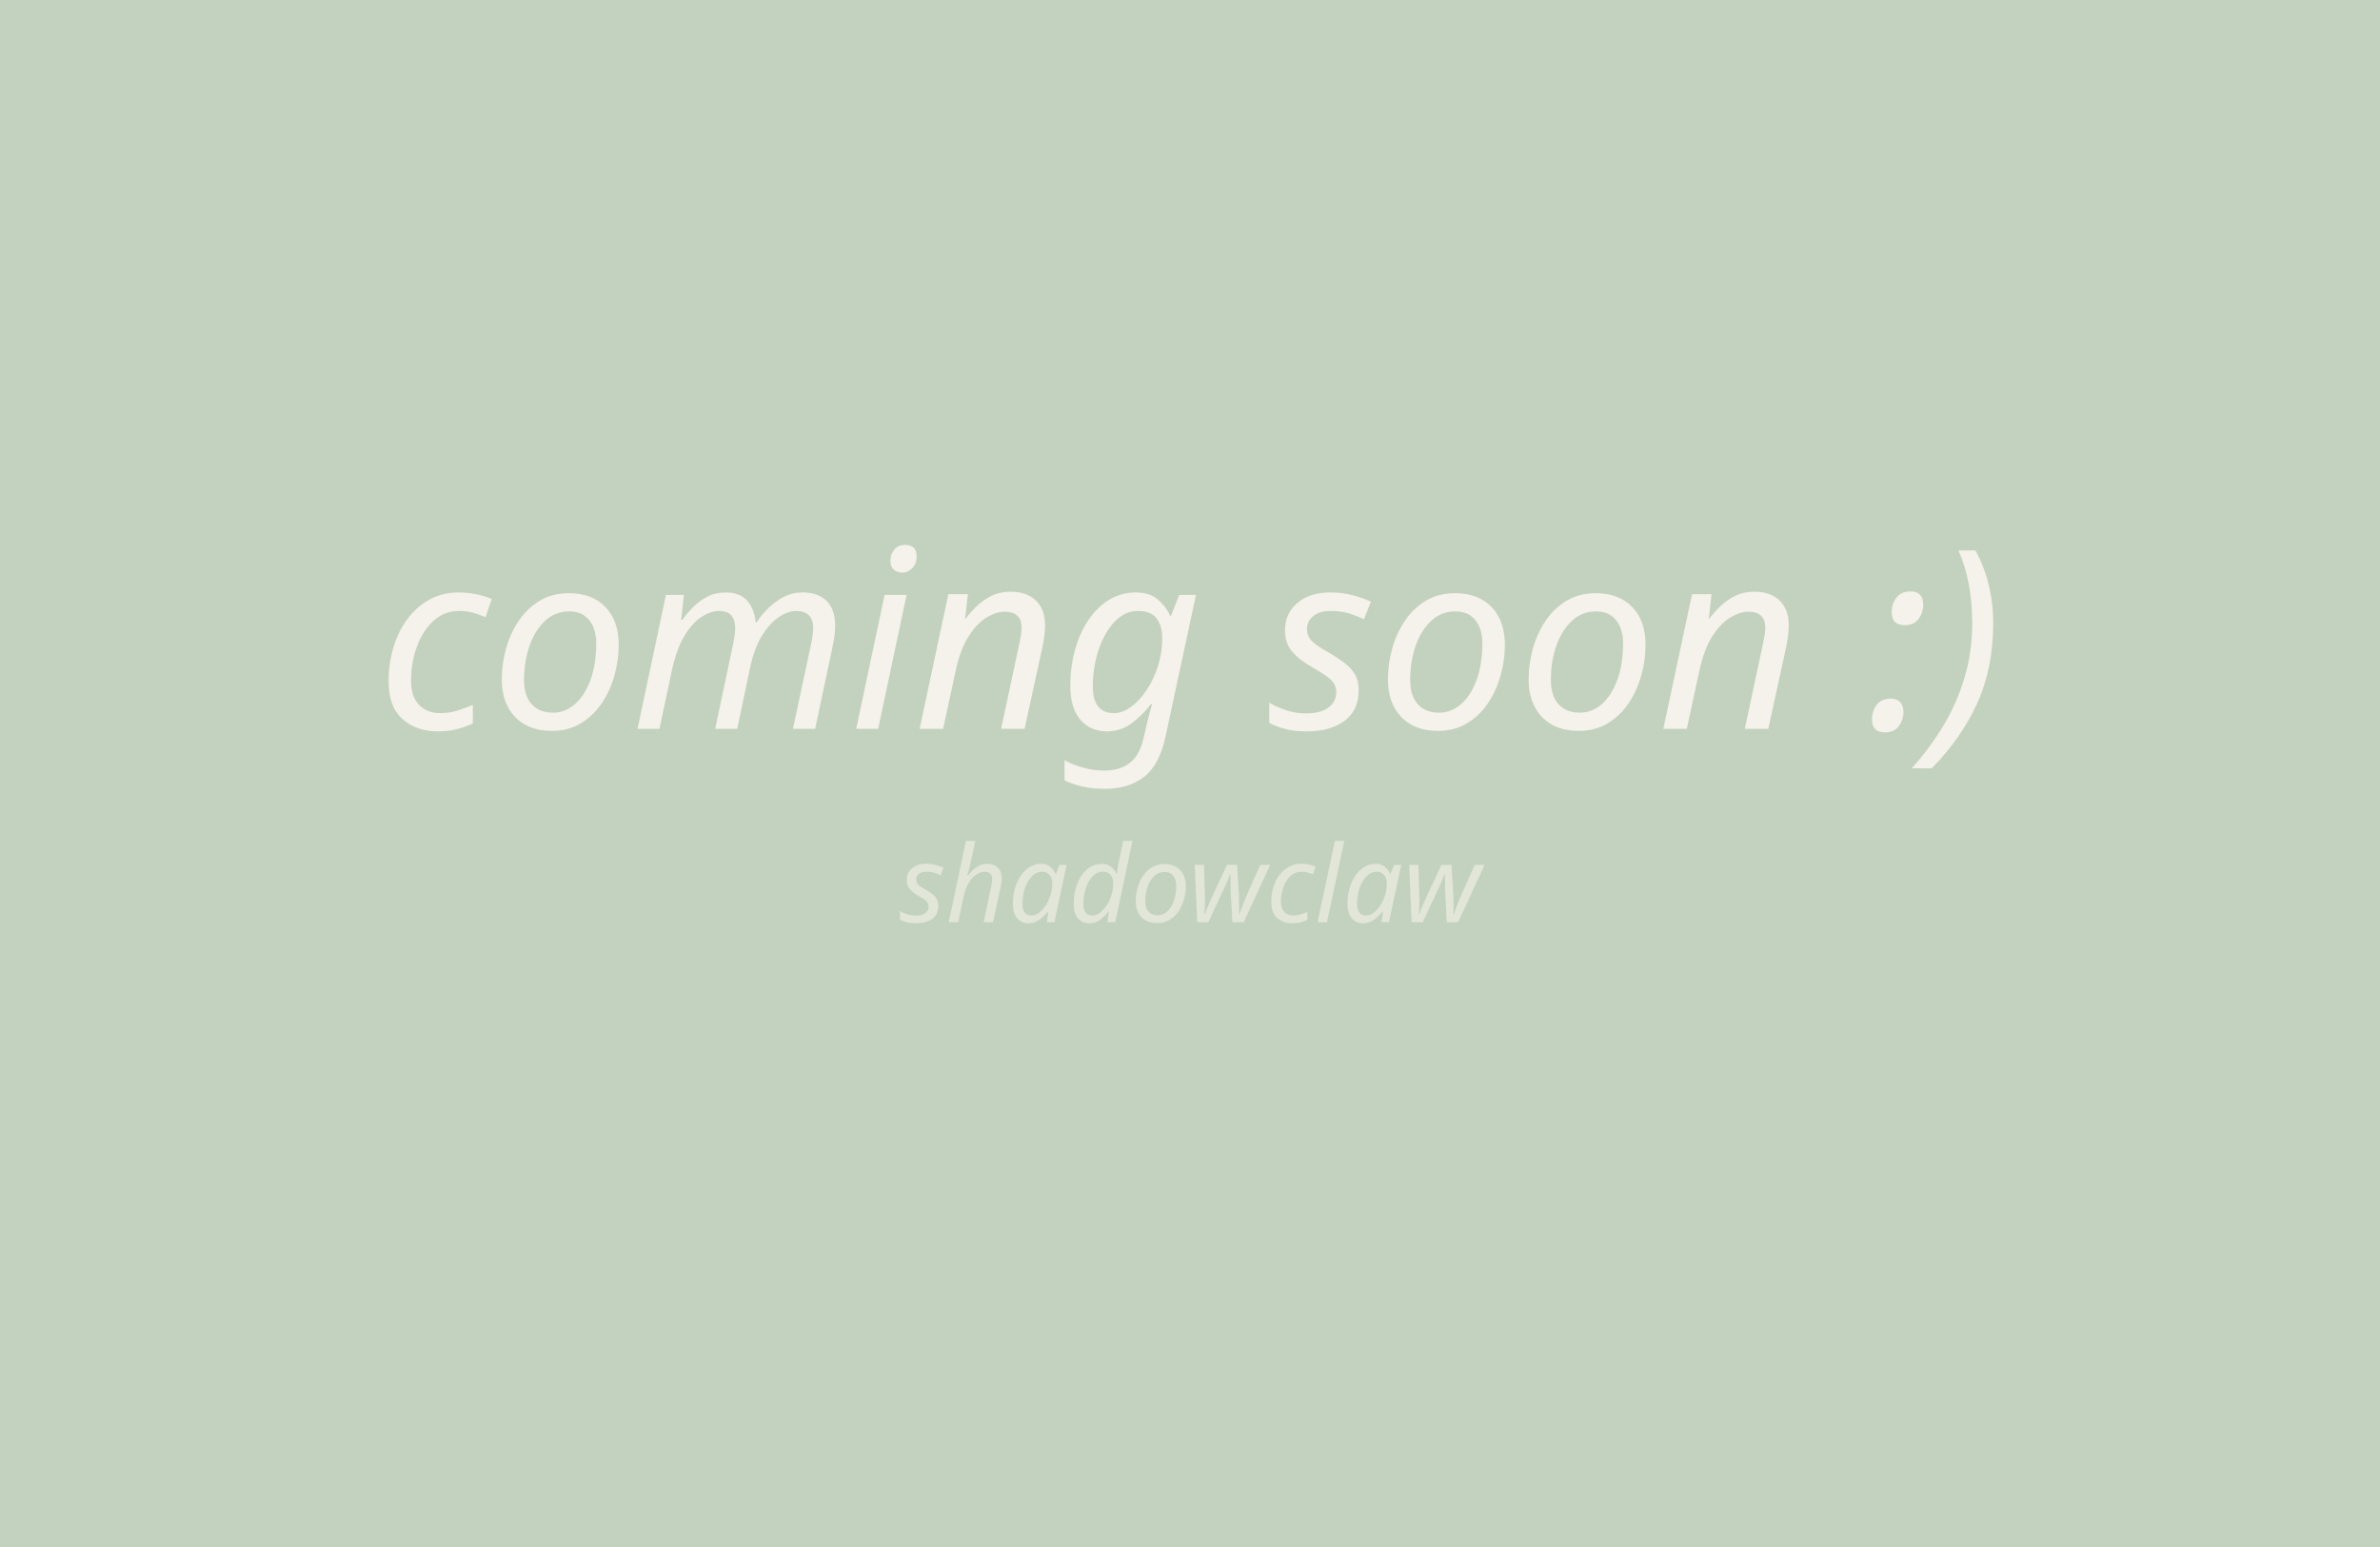
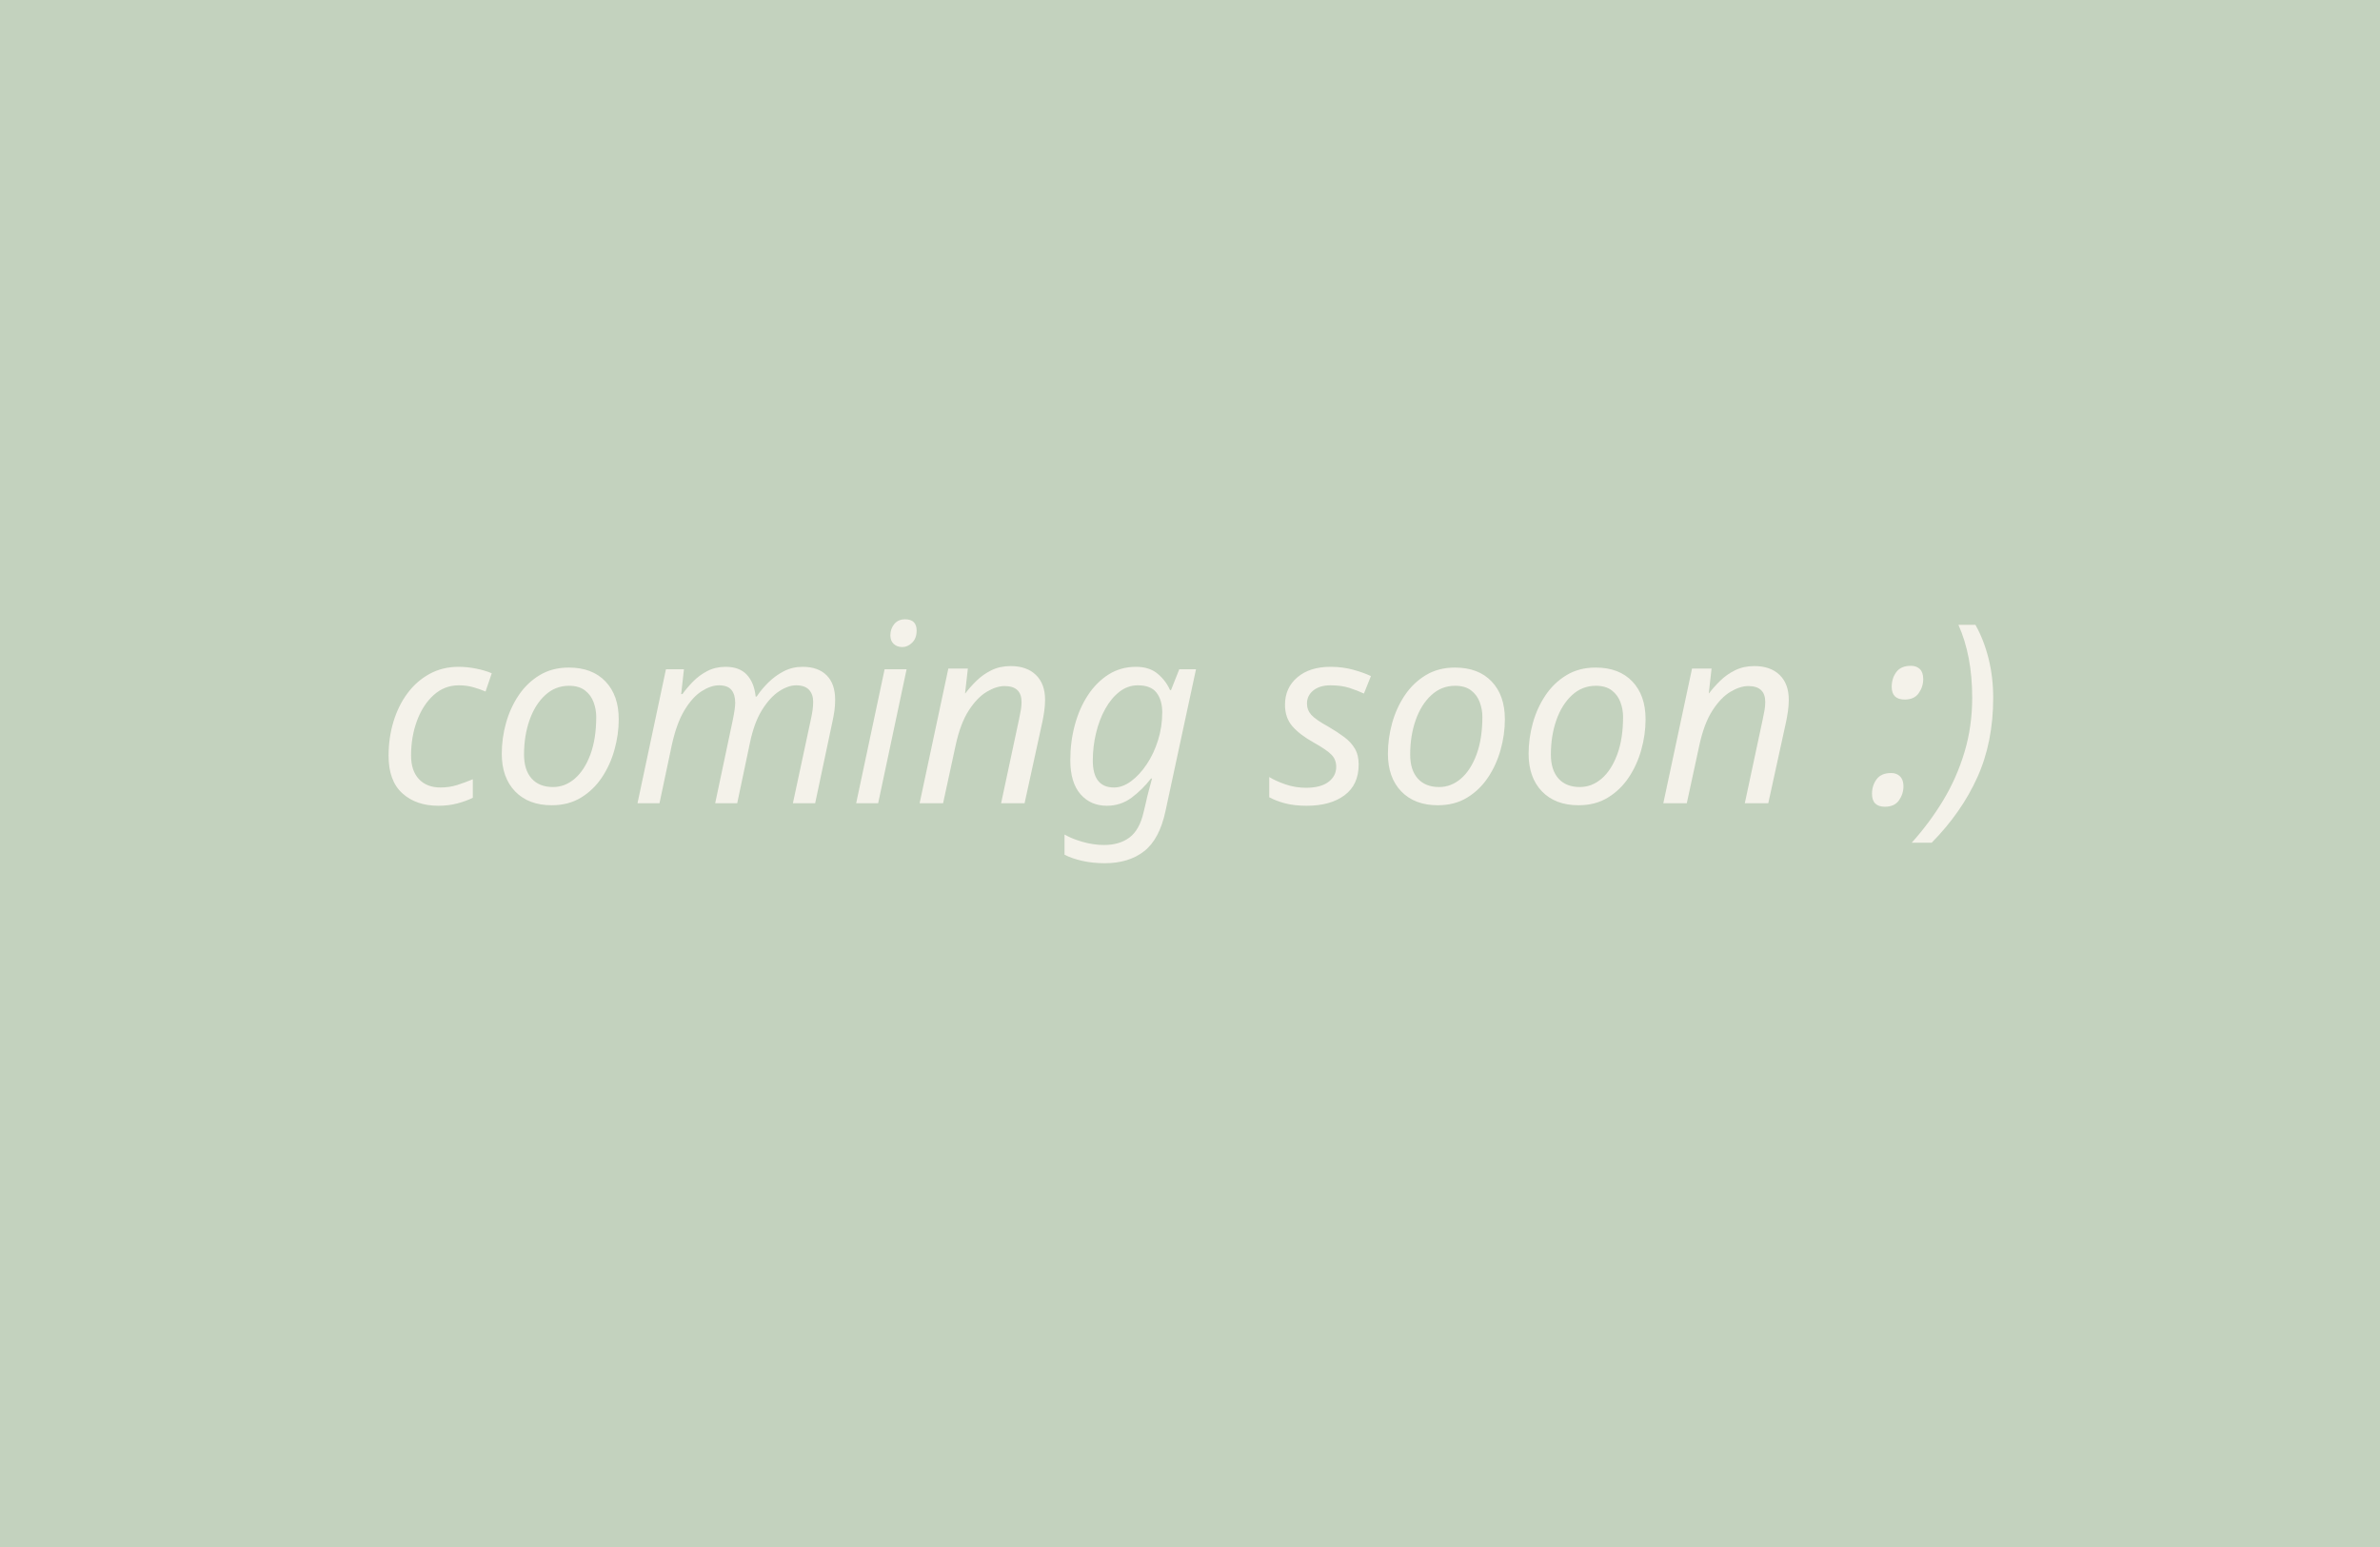
<svg xmlns="http://www.w3.org/2000/svg" viewBox="0 0 800 520" fill="none">
  <rect width="800" height="520" rx="0" fill="#B8D4BF" />
  <rect width="800" height="520" rx="0" fill="url(#grad)" opacity="0.4" />
  <defs>
    <linearGradient id="grad" x1="0" y1="0" x2="800" y2="520">
      <stop offset="0%" stop-color="#F0C8BA" stop-opacity="0.5" />
      <stop offset="50%" stop-color="#FDF5EE" stop-opacity="0.3" />
      <stop offset="100%" stop-color="#C9A96E" stop-opacity="0.4" />
    </linearGradient>
  </defs>
-   <text x="400" y="245" text-anchor="middle" font-family="DM Sans, sans-serif" font-size="84" font-style="italic" fill="#FAF5EE" opacity="0.9">coming soon :)</text>
-   <text x="400" y="310" text-anchor="middle" font-family="DM Sans, sans-serif" font-size="36" font-style="italic" fill="#FAF5EE" opacity="0.55">shadowclaw</text>
+   <text x="400" y="270" text-anchor="middle" font-family="DM Sans, sans-serif" font-size="84" font-style="italic" fill="#FAF5EE" opacity="0.9">coming soon :)</text>
</svg>
